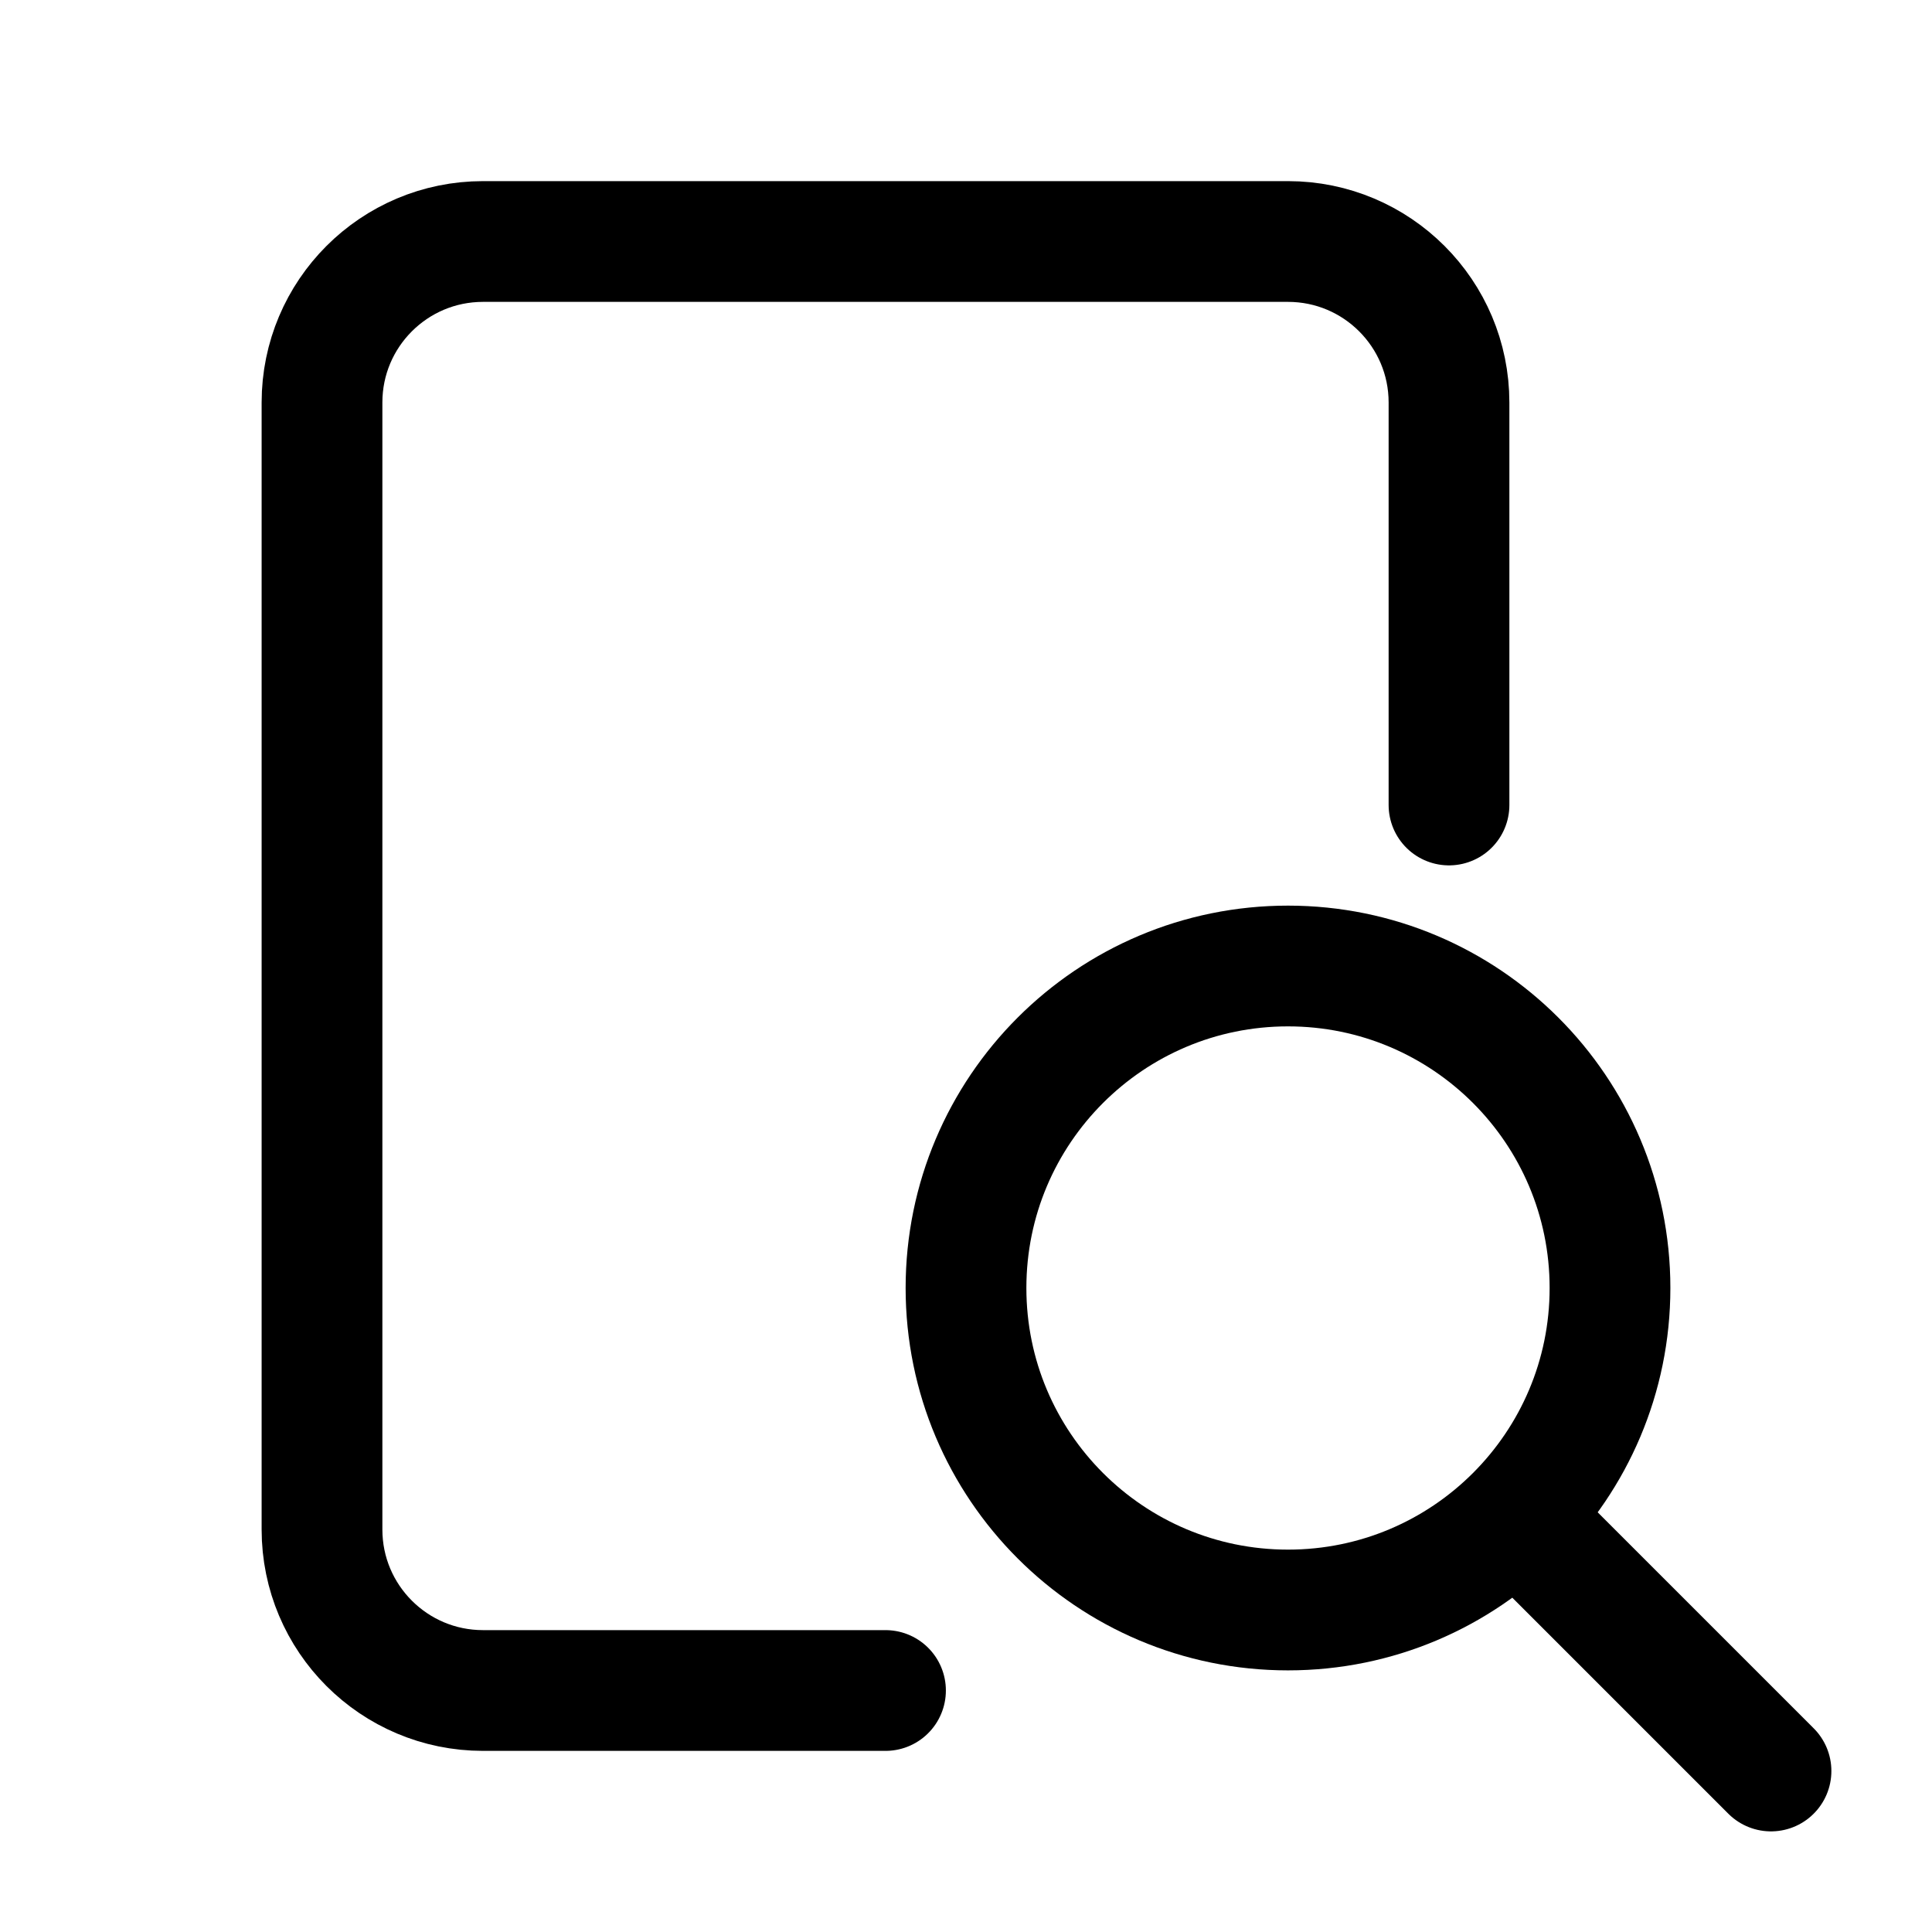
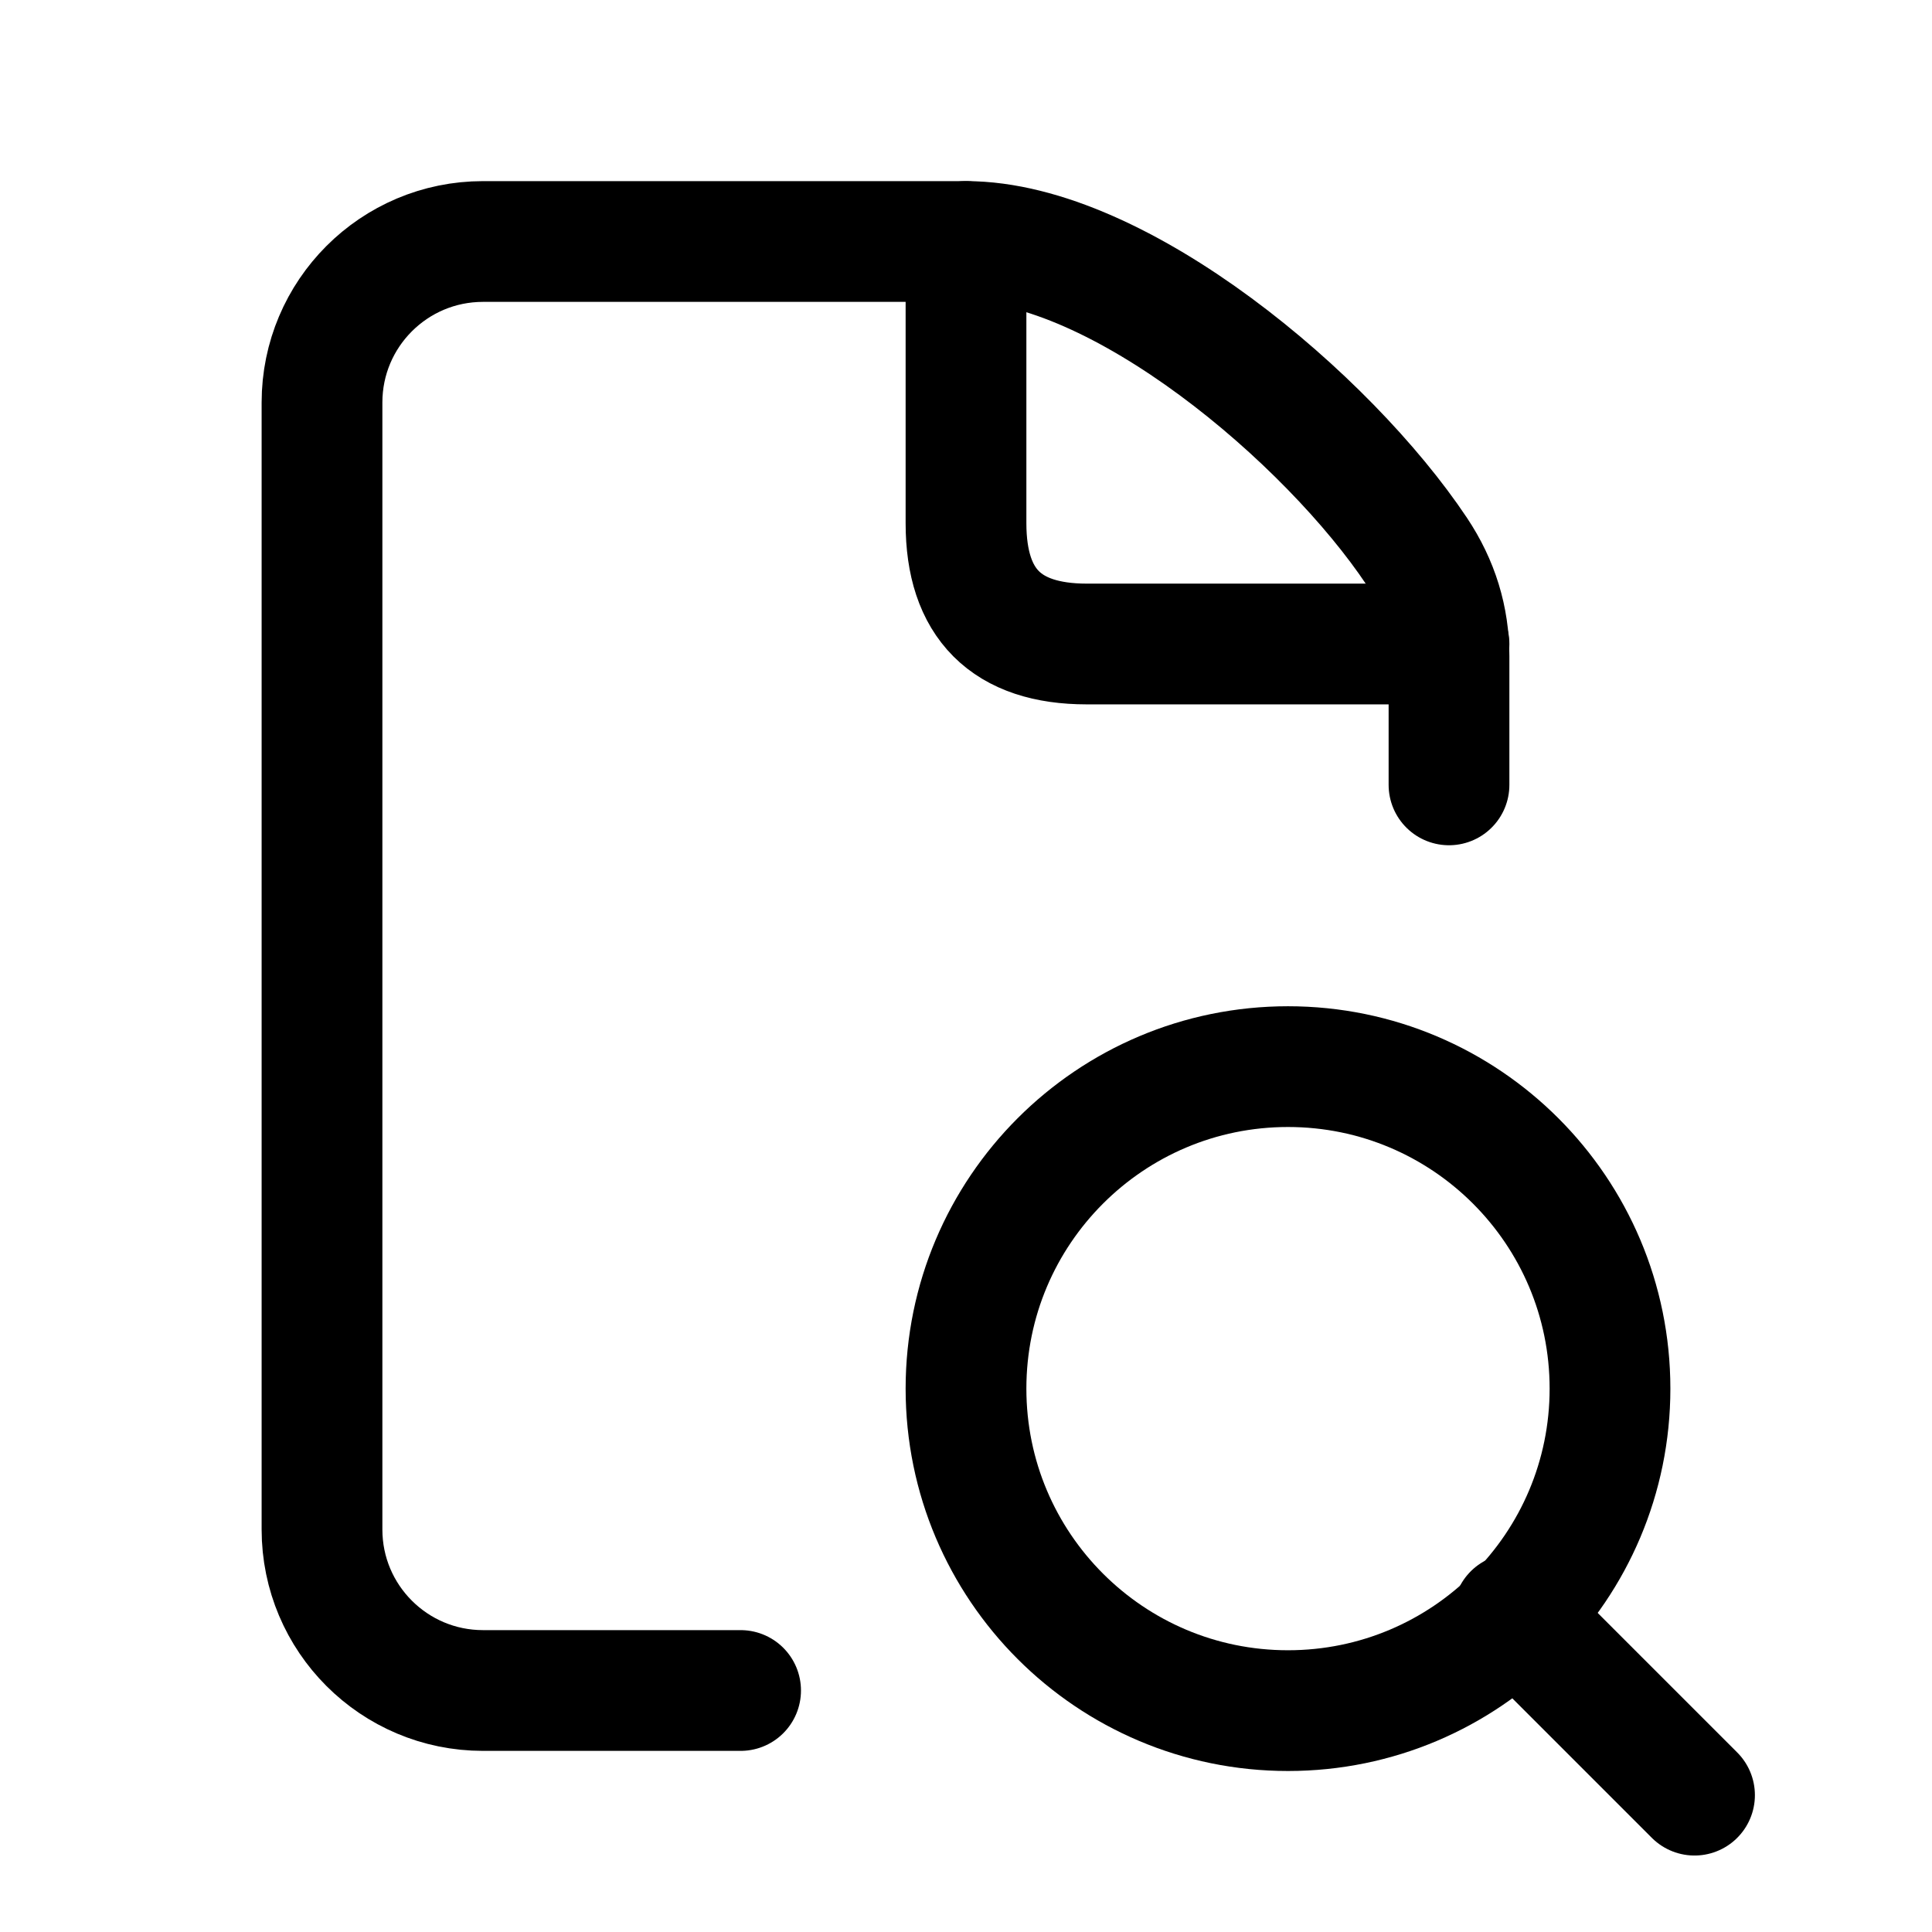
<svg xmlns="http://www.w3.org/2000/svg" width="24" height="24" viewBox="0 0 24 24" fill="none">
  <g stroke="currentColor" stroke-width="1.5" stroke-linecap="round" stroke-linejoin="round">
-     <path d="M11 21H6a2 2 0 0 1-2-2V5a2 2 0 0 1 2-2h10a2 2 0 0 1 2 2v5" />
-     <circle cx="16" cy="16" r="4" />
-     <path d="m19 19 3 3" />
+     <path d="M9.2 21H6a2 2 0 0 1-2-2V5a2 2 0 0 1 2-2h6c1.9 0 4.5 2.2 5.6 3.85q.4.6.4 1.3v1.6" />
+     <path d="M12 3v3.5Q12 8 13.5 8H18" />
+     <circle cx="16" cy="17.25" r="4" />
+     <path d="m18.8 20.05 2.25 2.25" />
  </g>
</svg>
